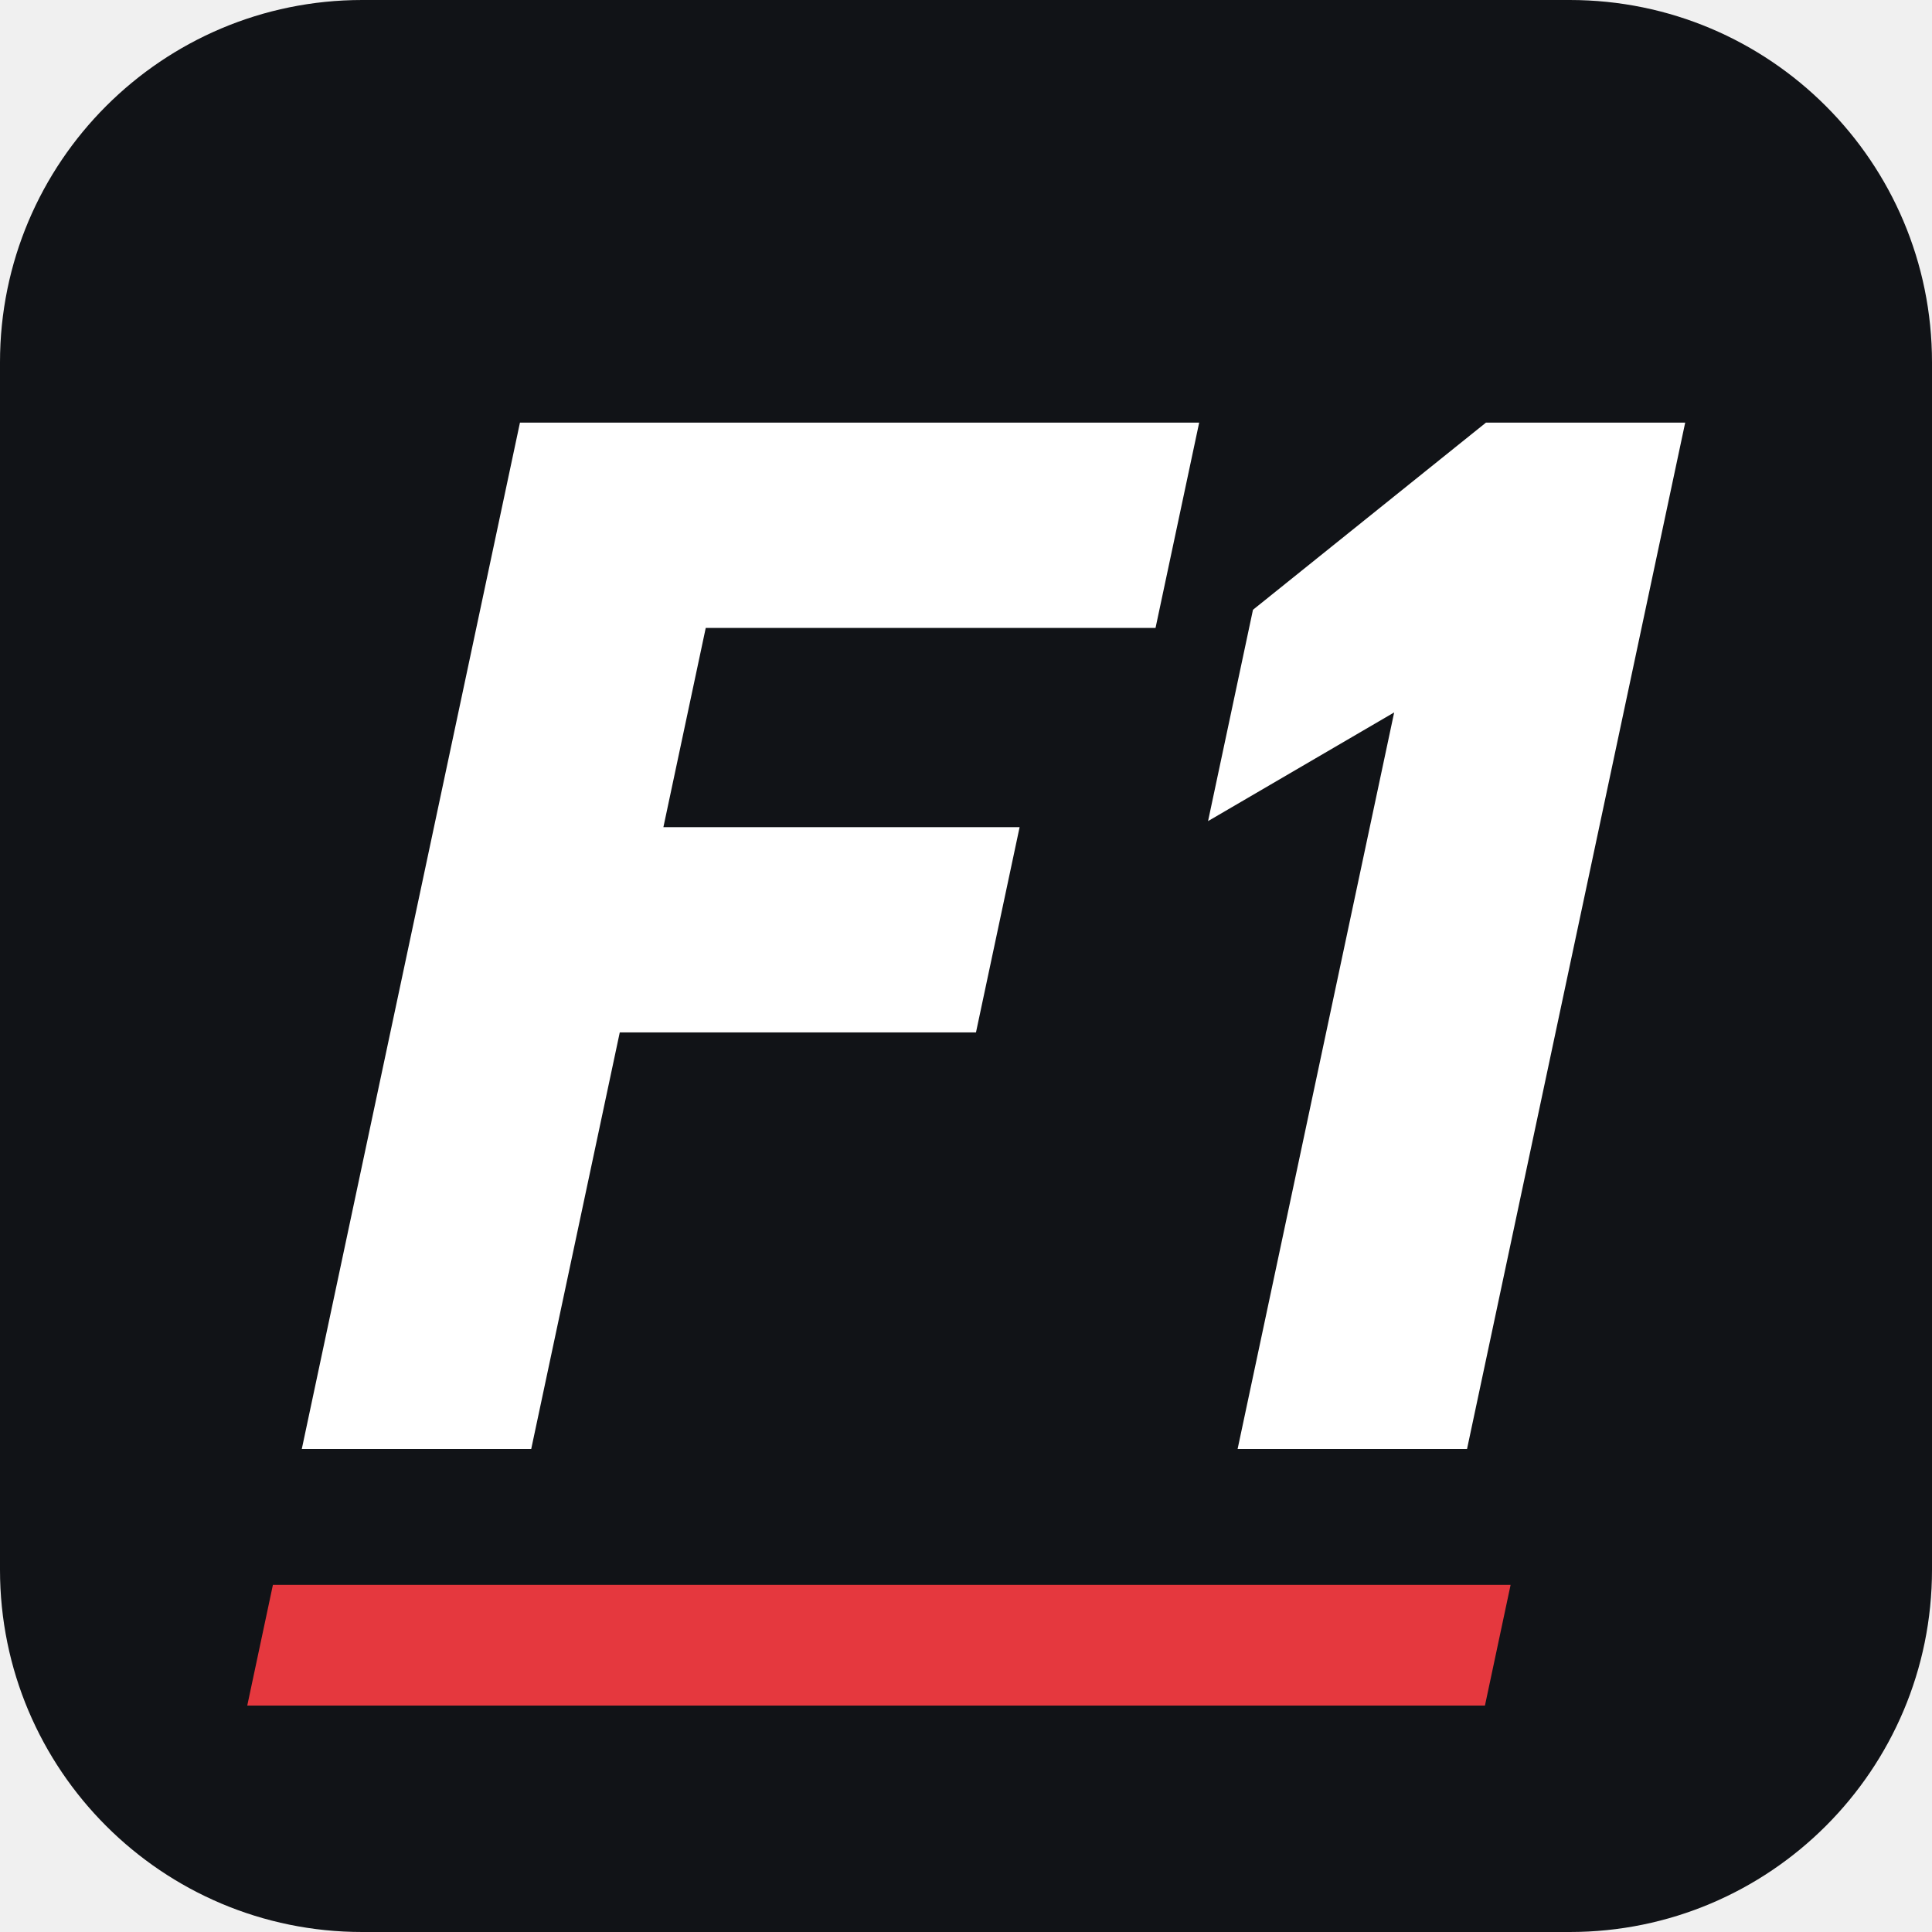
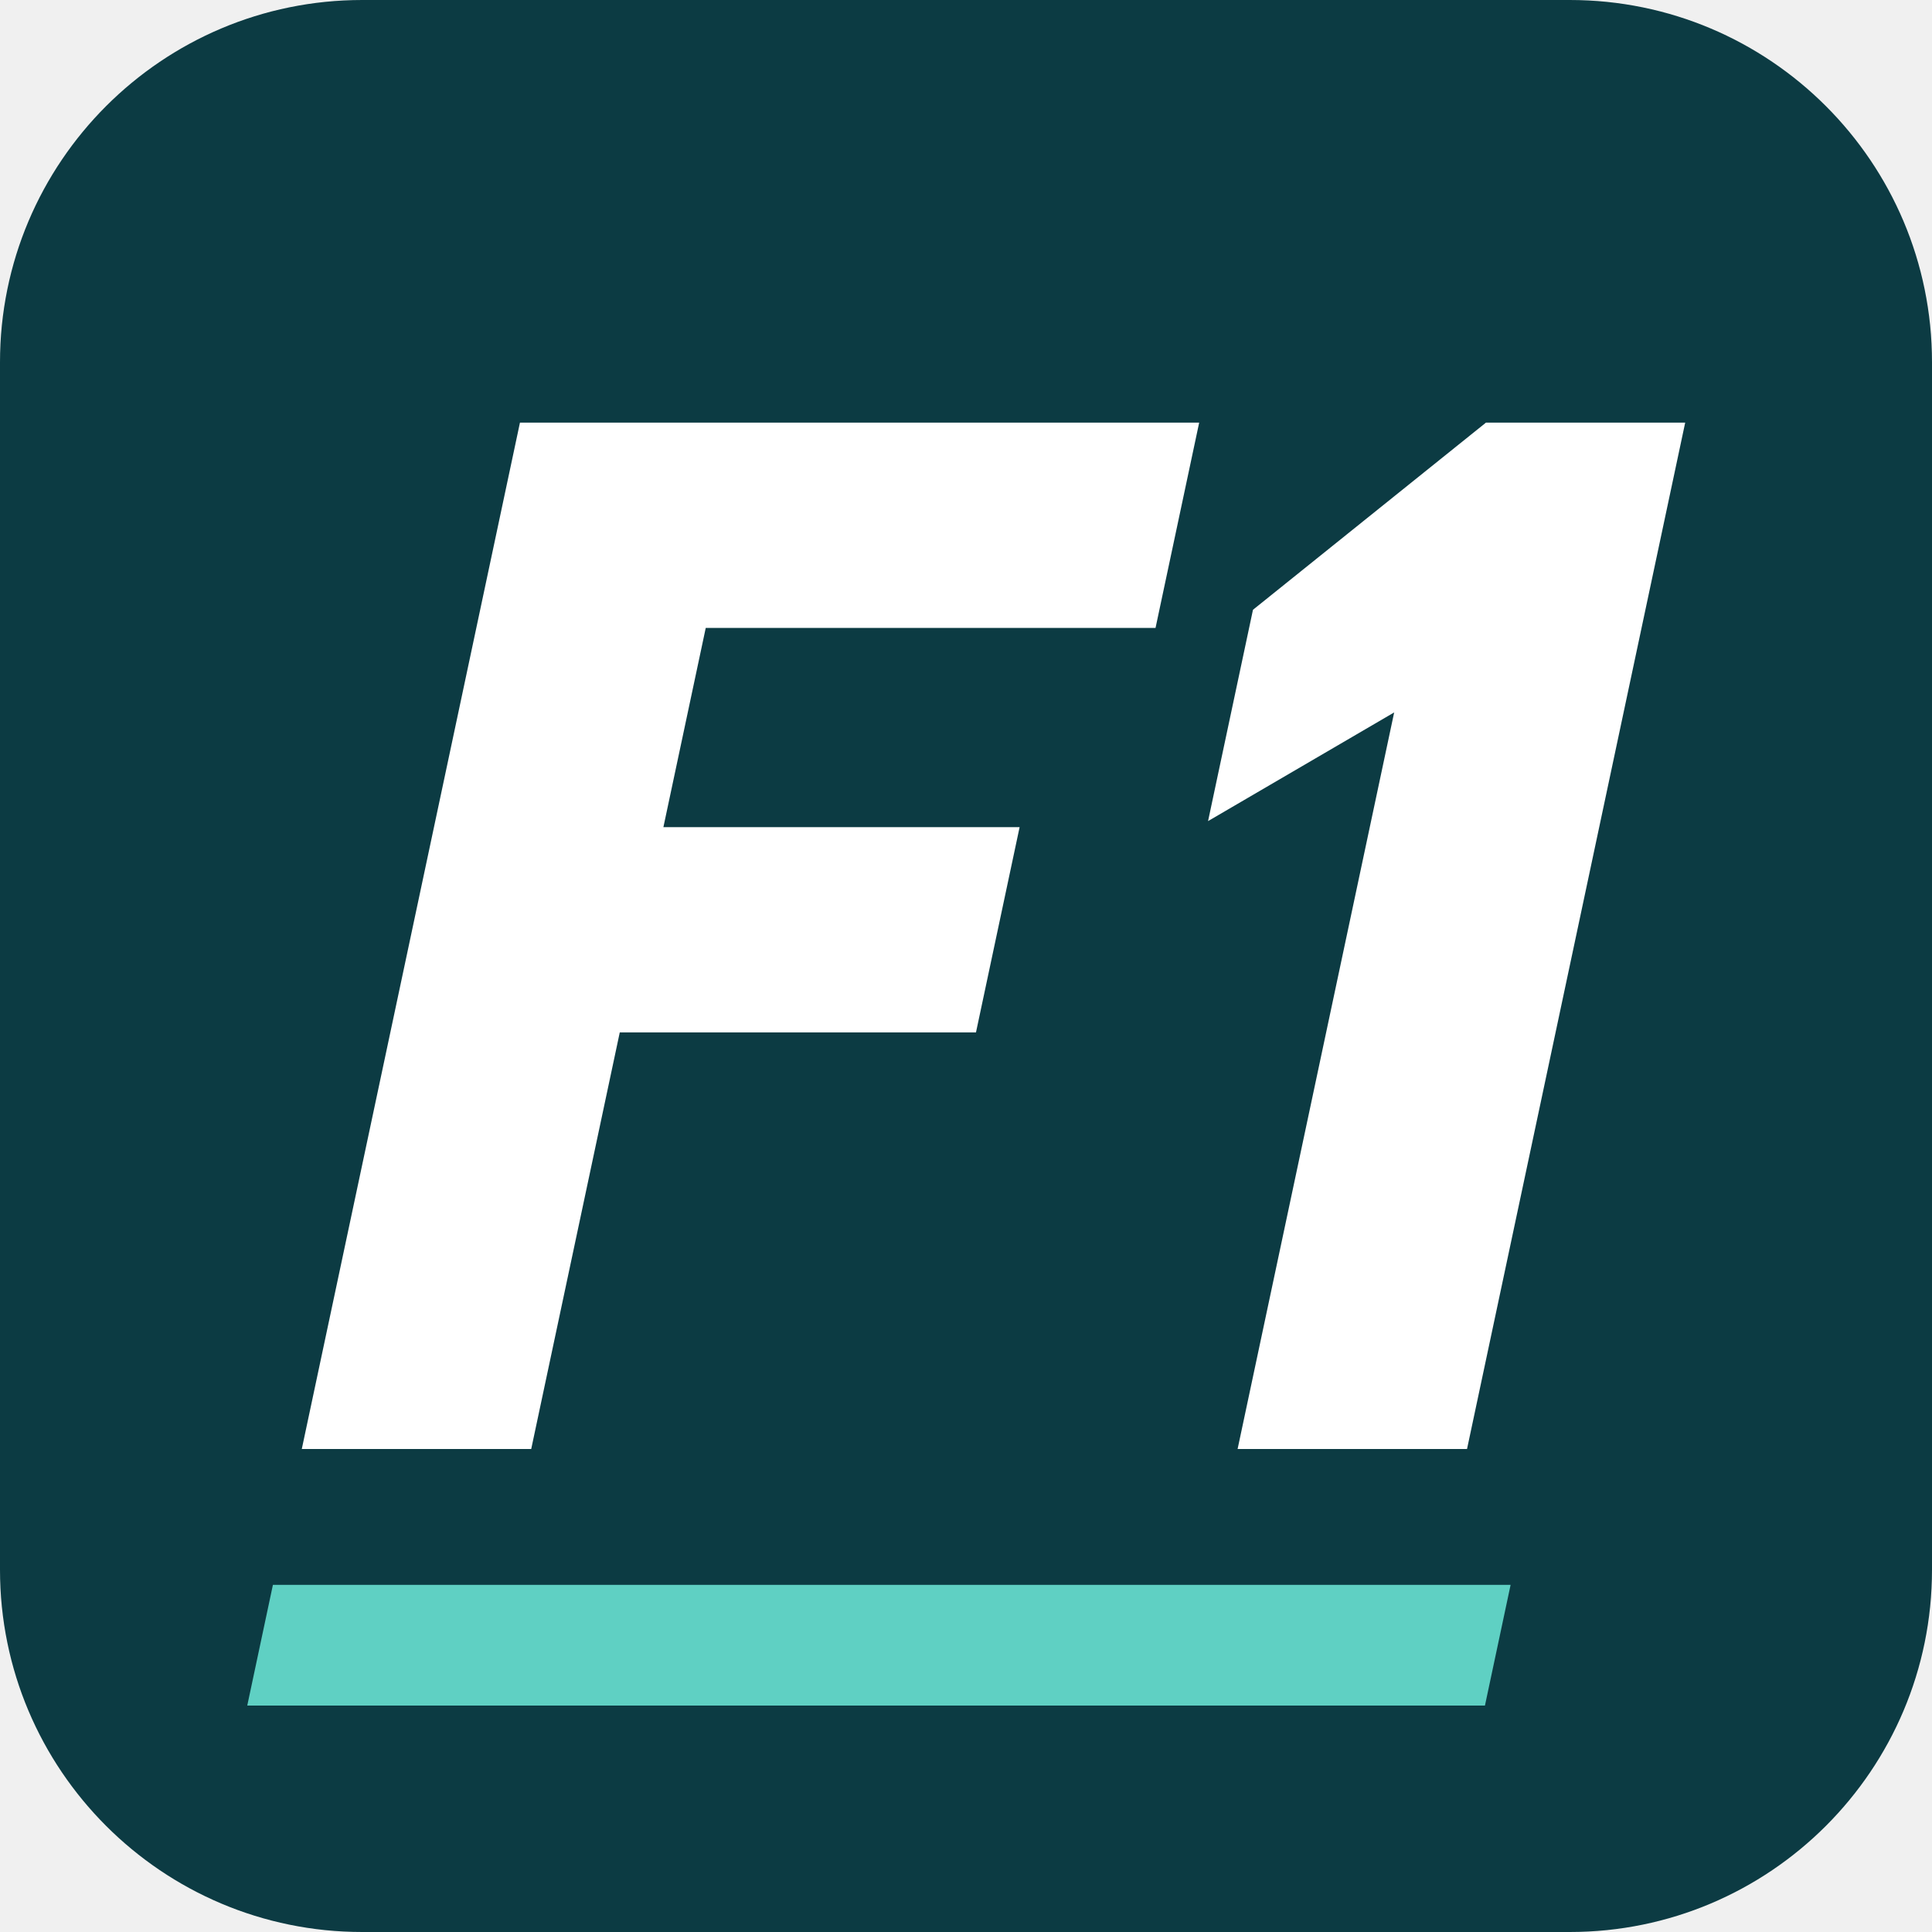
<svg xmlns="http://www.w3.org/2000/svg" viewBox="0 0 64 64" role="img" aria-label="F1 Finance">
-   <rect width="64" height="64" rx="12" fill="#111317" />
+   <rect width="64" height="64" rx="12" fill="#0c3b43" />
  <g transform="translate(7.2 0) skewX(-12)">
    <path d="M13 14h22.5v6.8H20.6v6.6H32.4v6.8H20.6V48H13z" fill="#fff" />
    <path d="M38.6 20.2 45 14h6.6v34H44V23.6l-5.4 3.6z" fill="#fff" />
-     <path d="M13 52.5h41v4H13z" fill="#e5383e" />
+     <path d="M13 52.5h41v4H13z" fill="#5fd0c3" />
  </g>
</svg>
